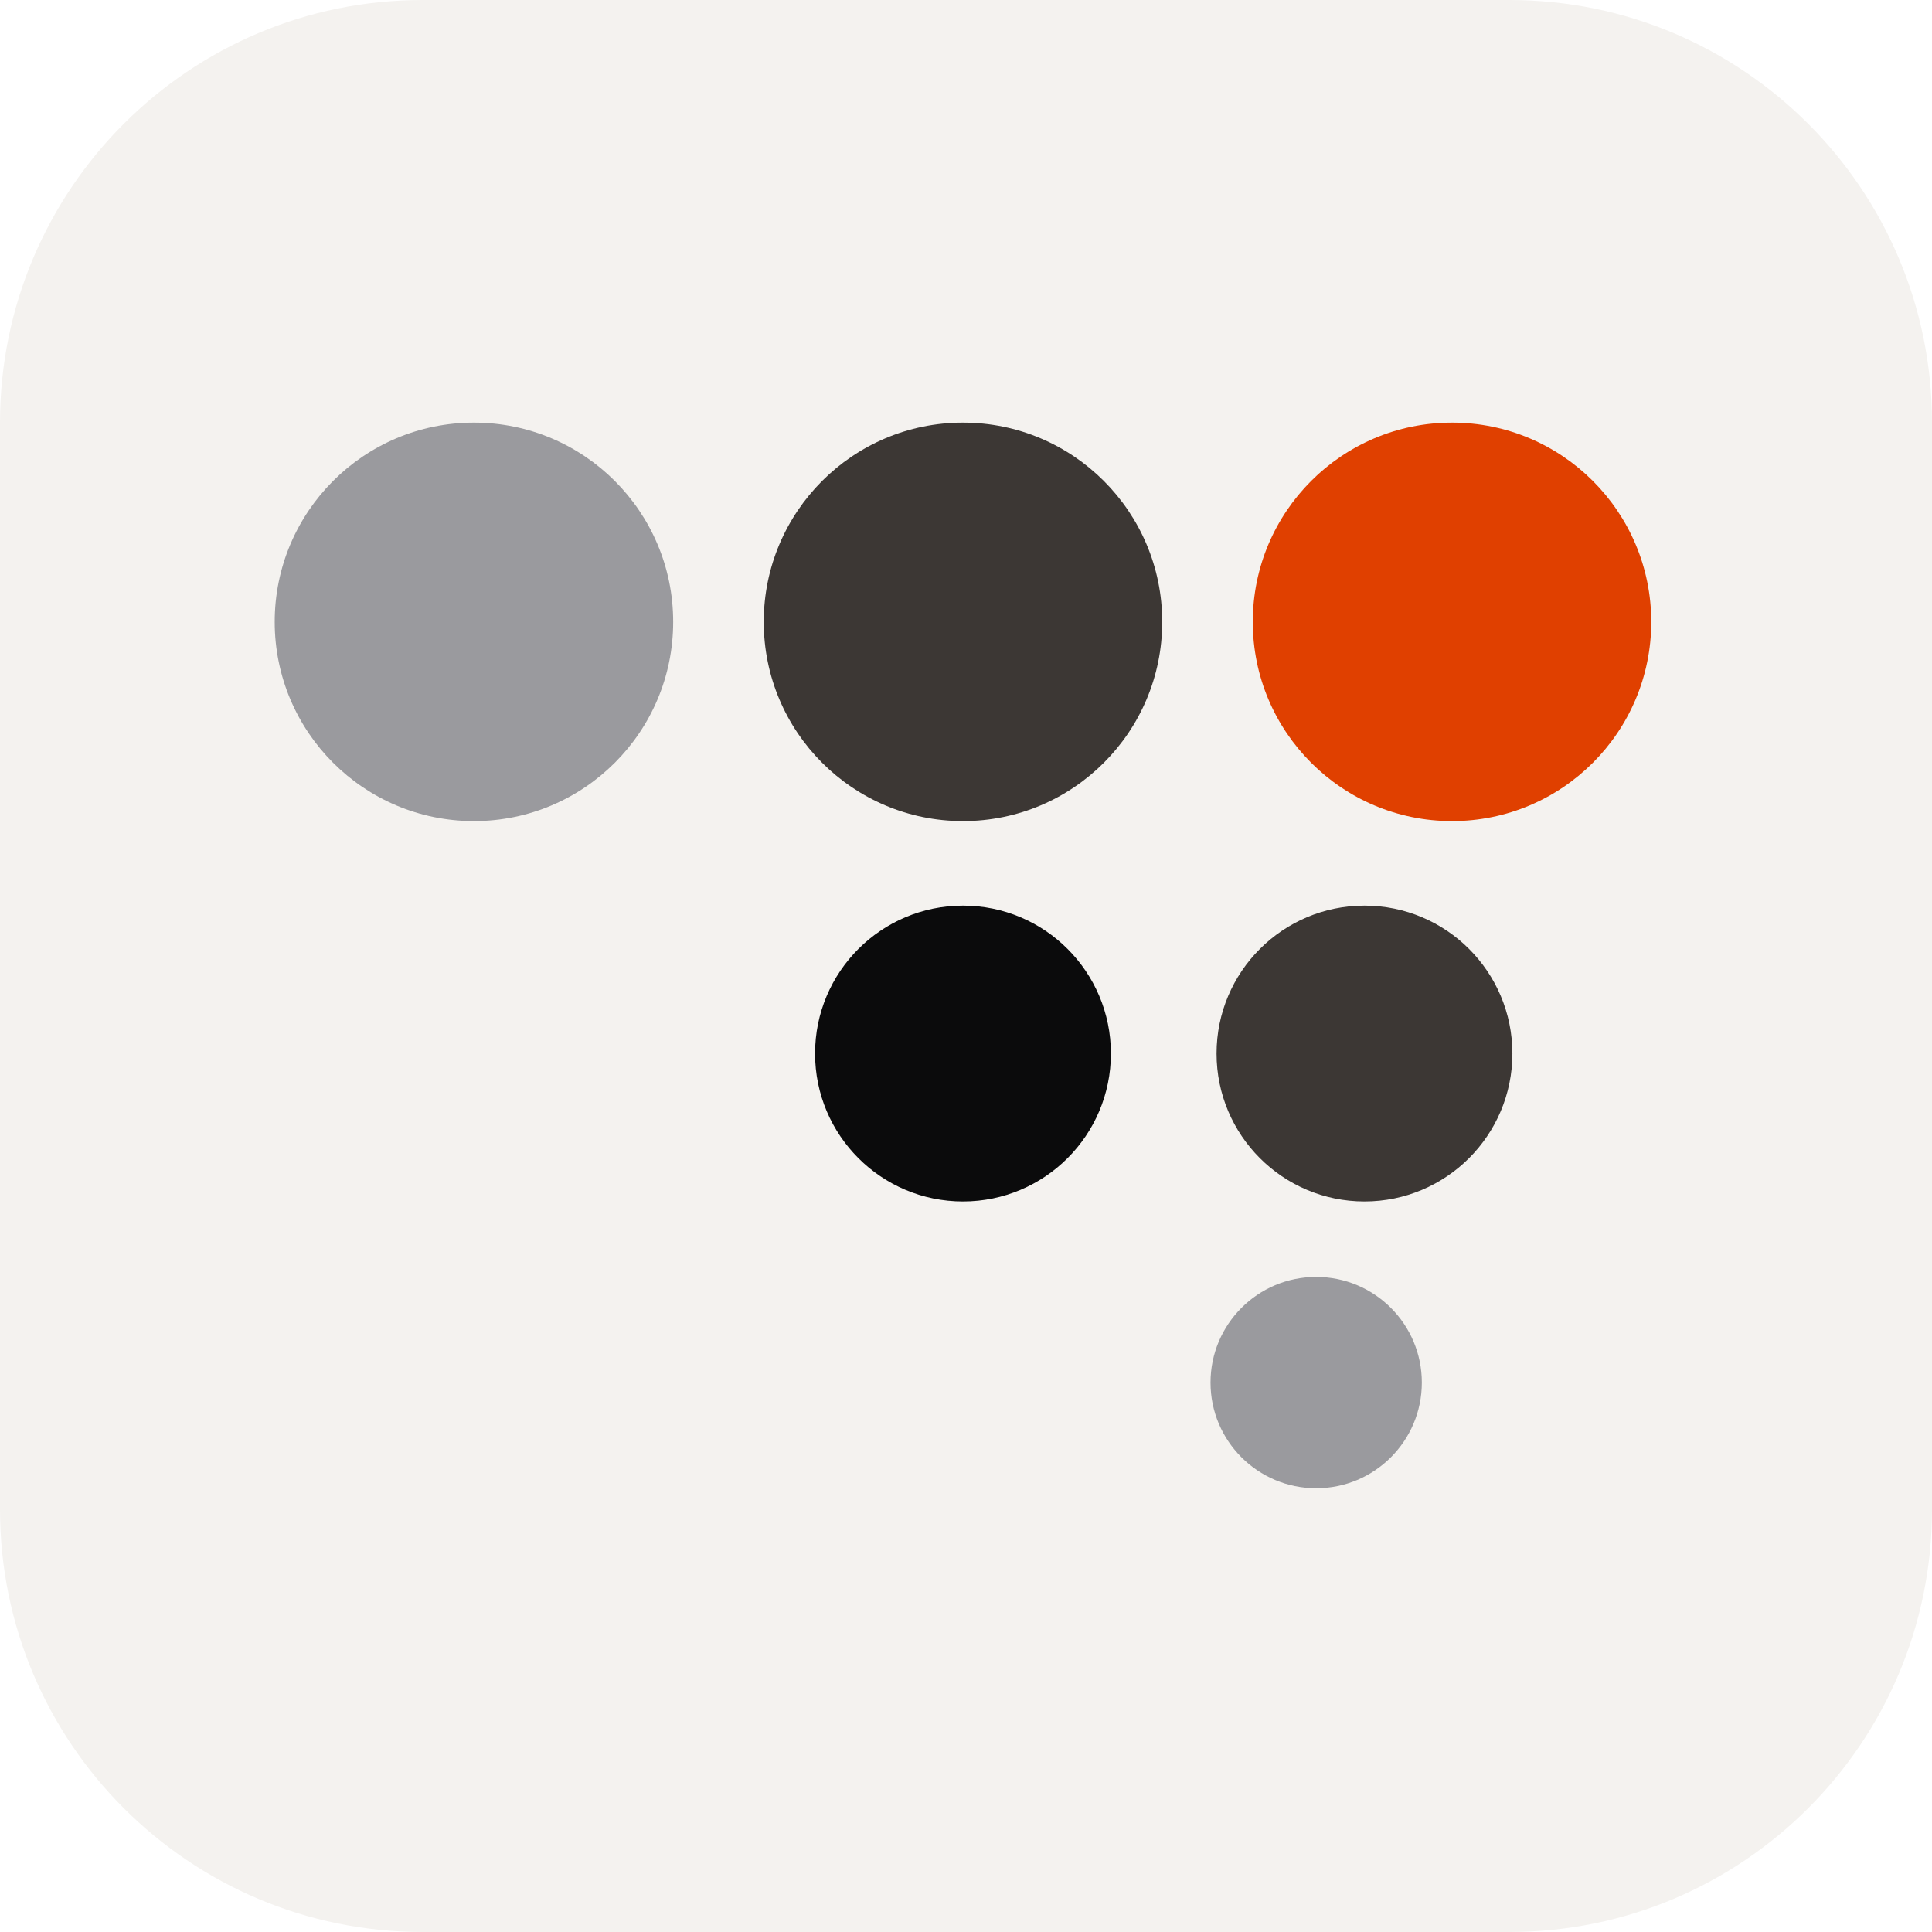
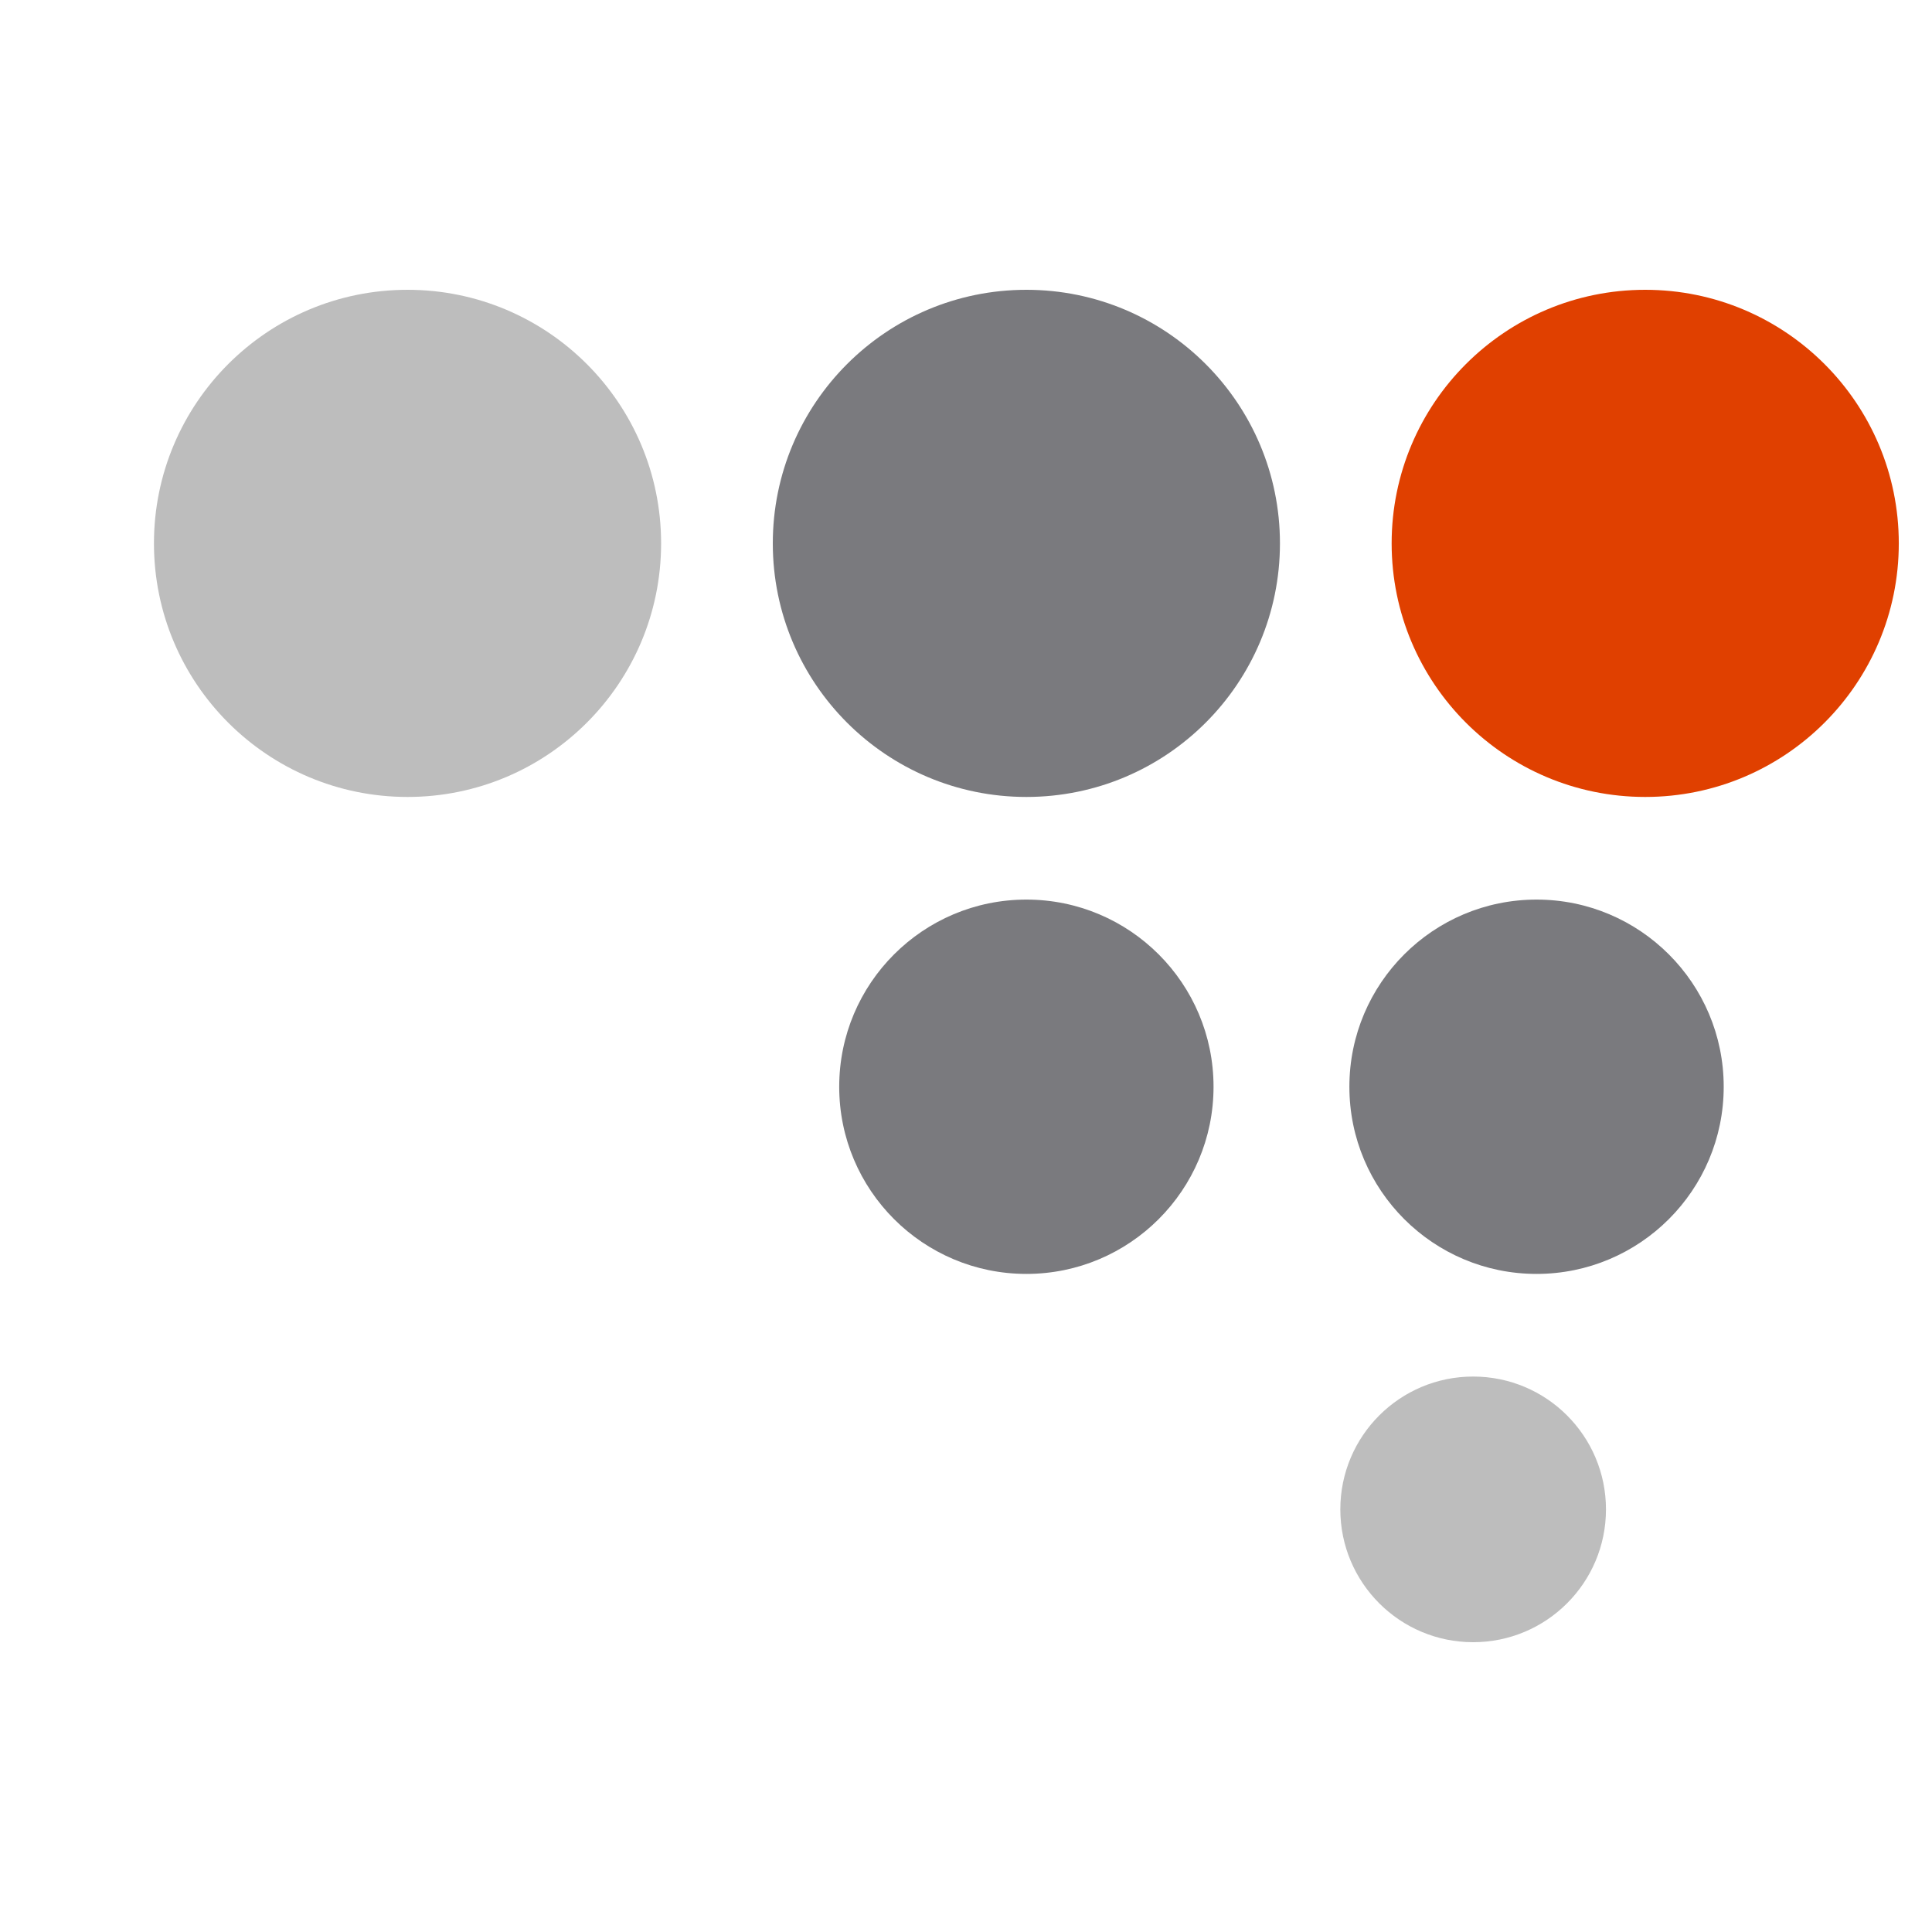
<svg xmlns="http://www.w3.org/2000/svg" viewBox="0 0 64 64">
-   <rect width="64" height="64" rx="14" fill="#f4f2ef" />
-   <circle cx="15.7" cy="20.6" r="6.6" fill="#9a9a9e" />
-   <circle cx="31.9" cy="20.6" r="6.6" fill="#3c3734" />
-   <circle cx="48.1" cy="20.6" r="6.6" fill="#e04000" />
-   <circle cx="31.9" cy="34.9" r="4.9" fill="#0b0b0c" />
-   <circle cx="45.2" cy="34.9" r="4.9" fill="#3c3734" />
-   <circle cx="43.6" cy="45.8" r="3.5" fill="#9a9a9e" />
+   <circle cx="13.5" cy="18" r="8.4" fill="#bdbdbd" />
+   <circle cx="34" cy="18" r="8.4" fill="#7a7a7e" />
+   <circle cx="54.5" cy="18" r="8.4" fill="#e04000" />
+   <circle cx="34" cy="36" r="6.2" fill="#7a7a7e" />
+   <circle cx="50.9" cy="36" r="6.2" fill="#7a7a7e" />
+   <circle cx="48.8" cy="50" r="4.4" fill="#bdbdbd" />
</svg>
